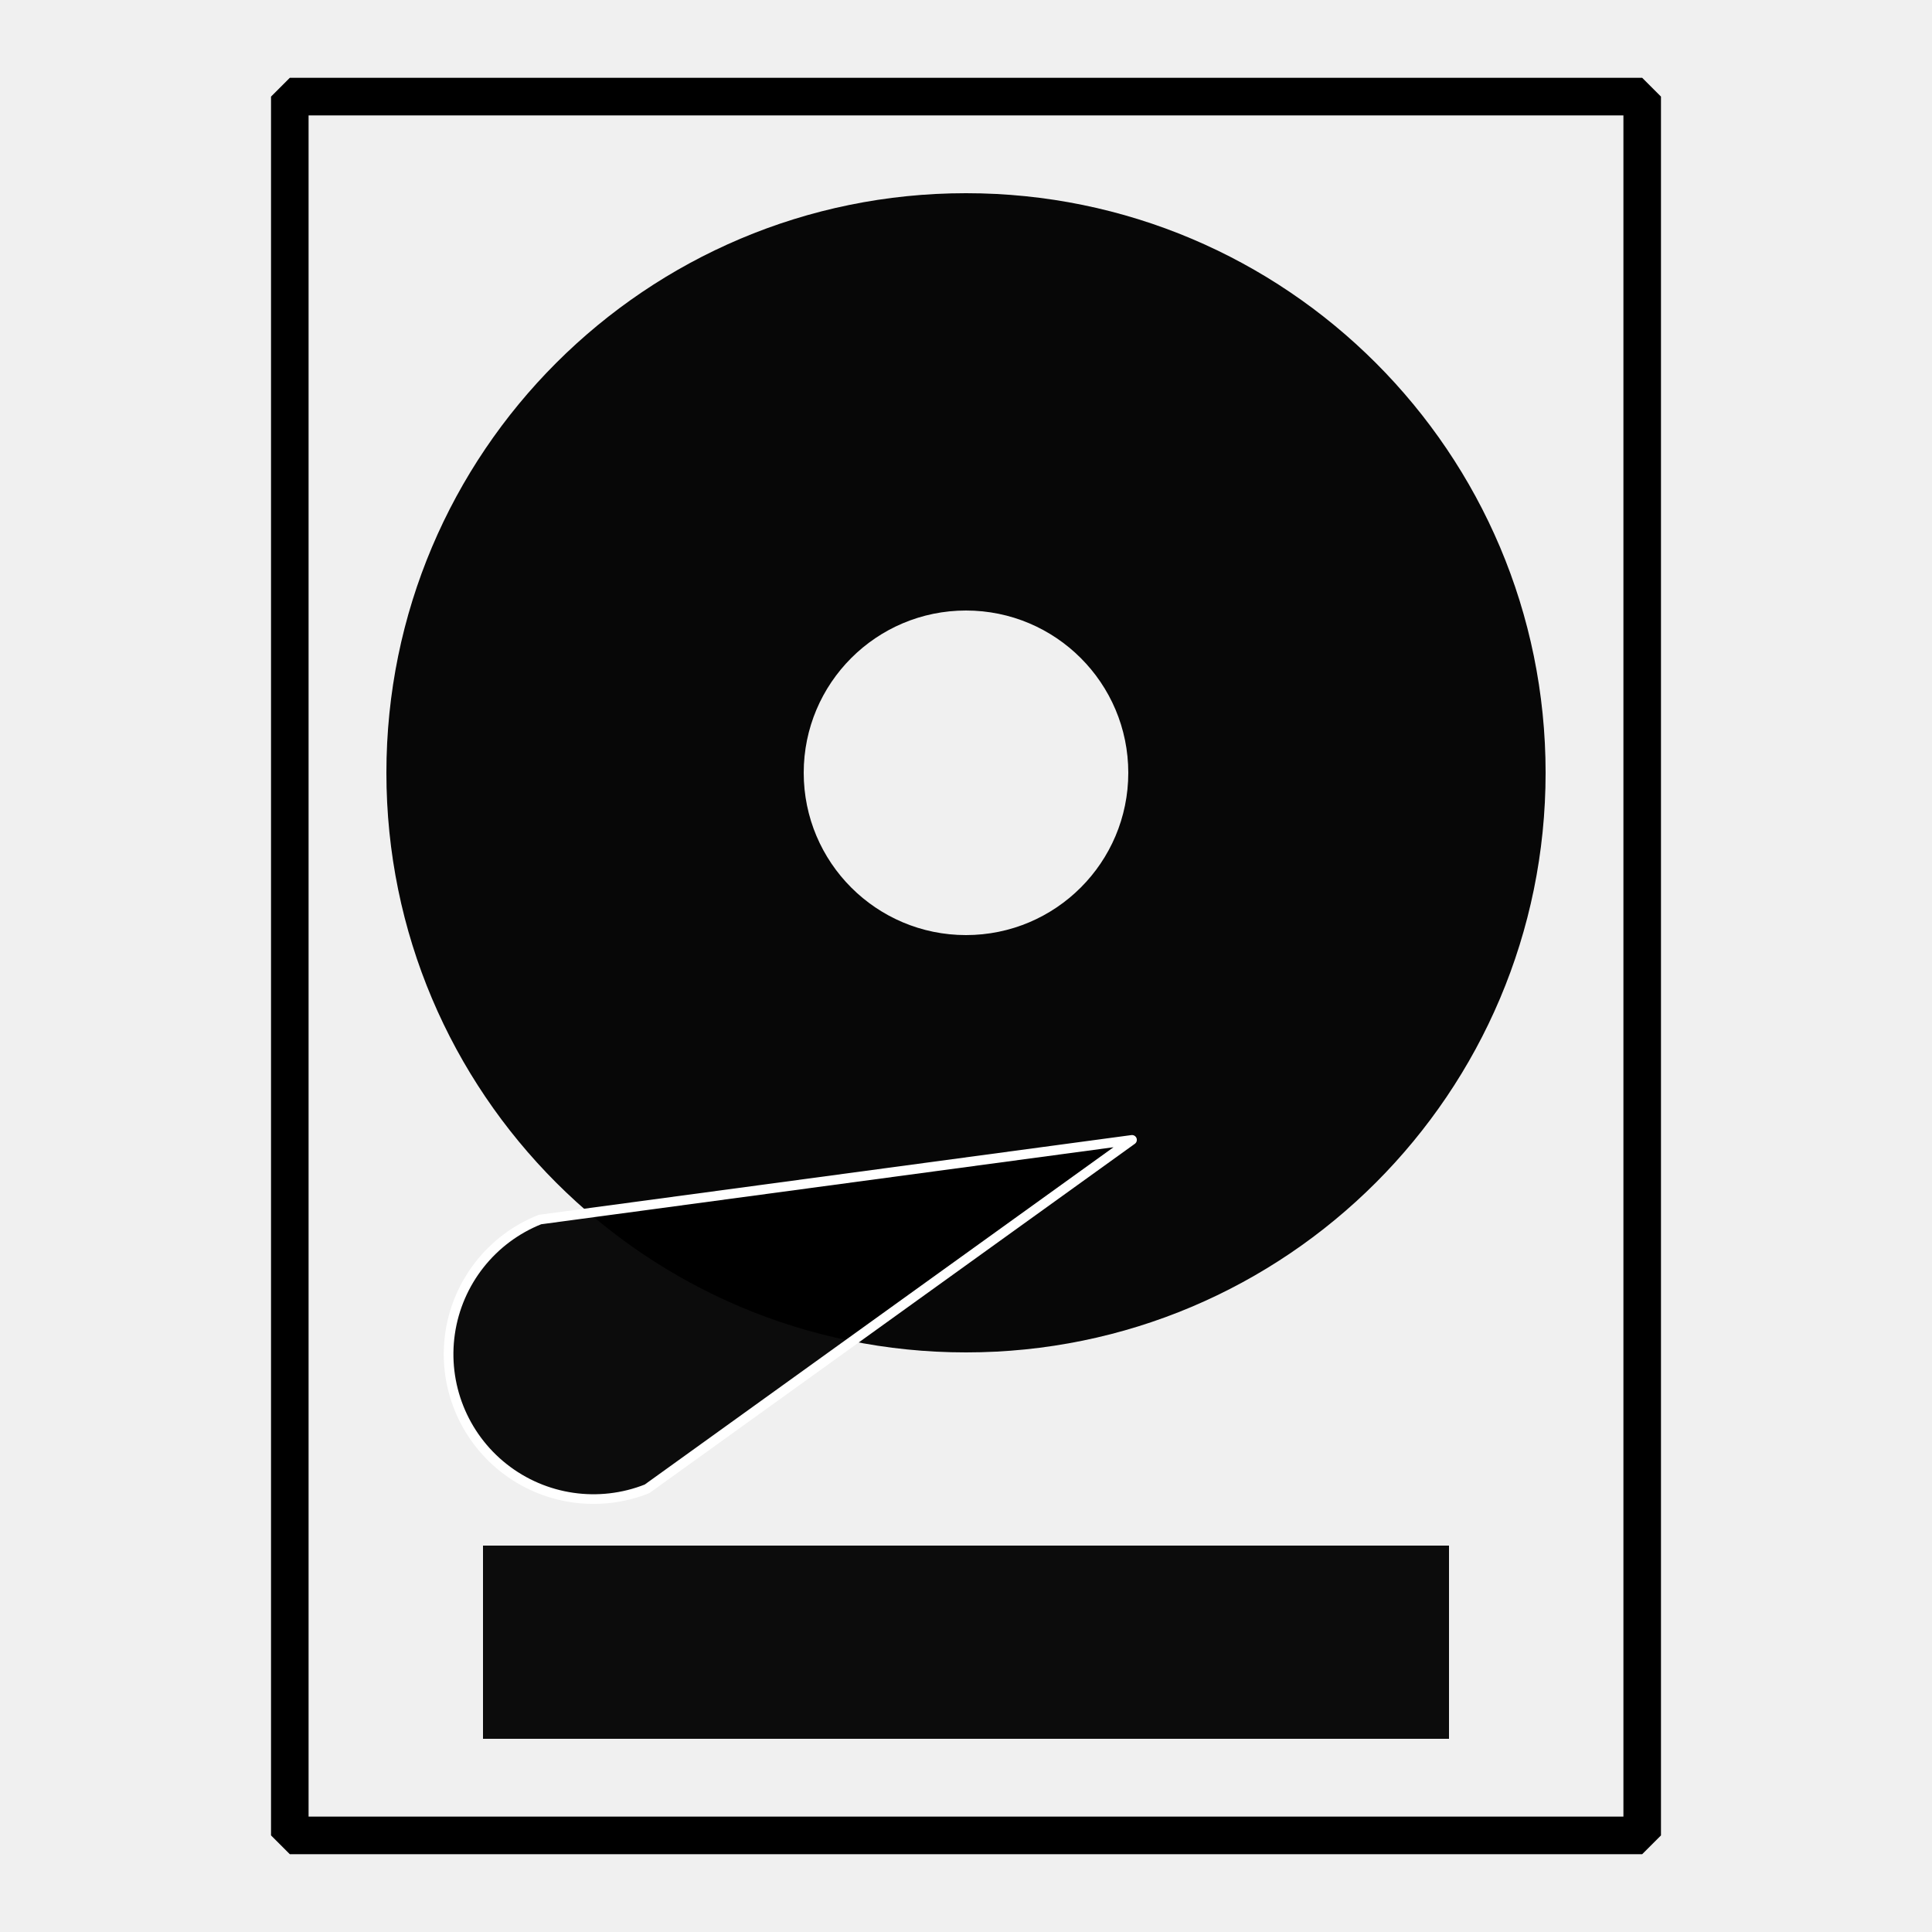
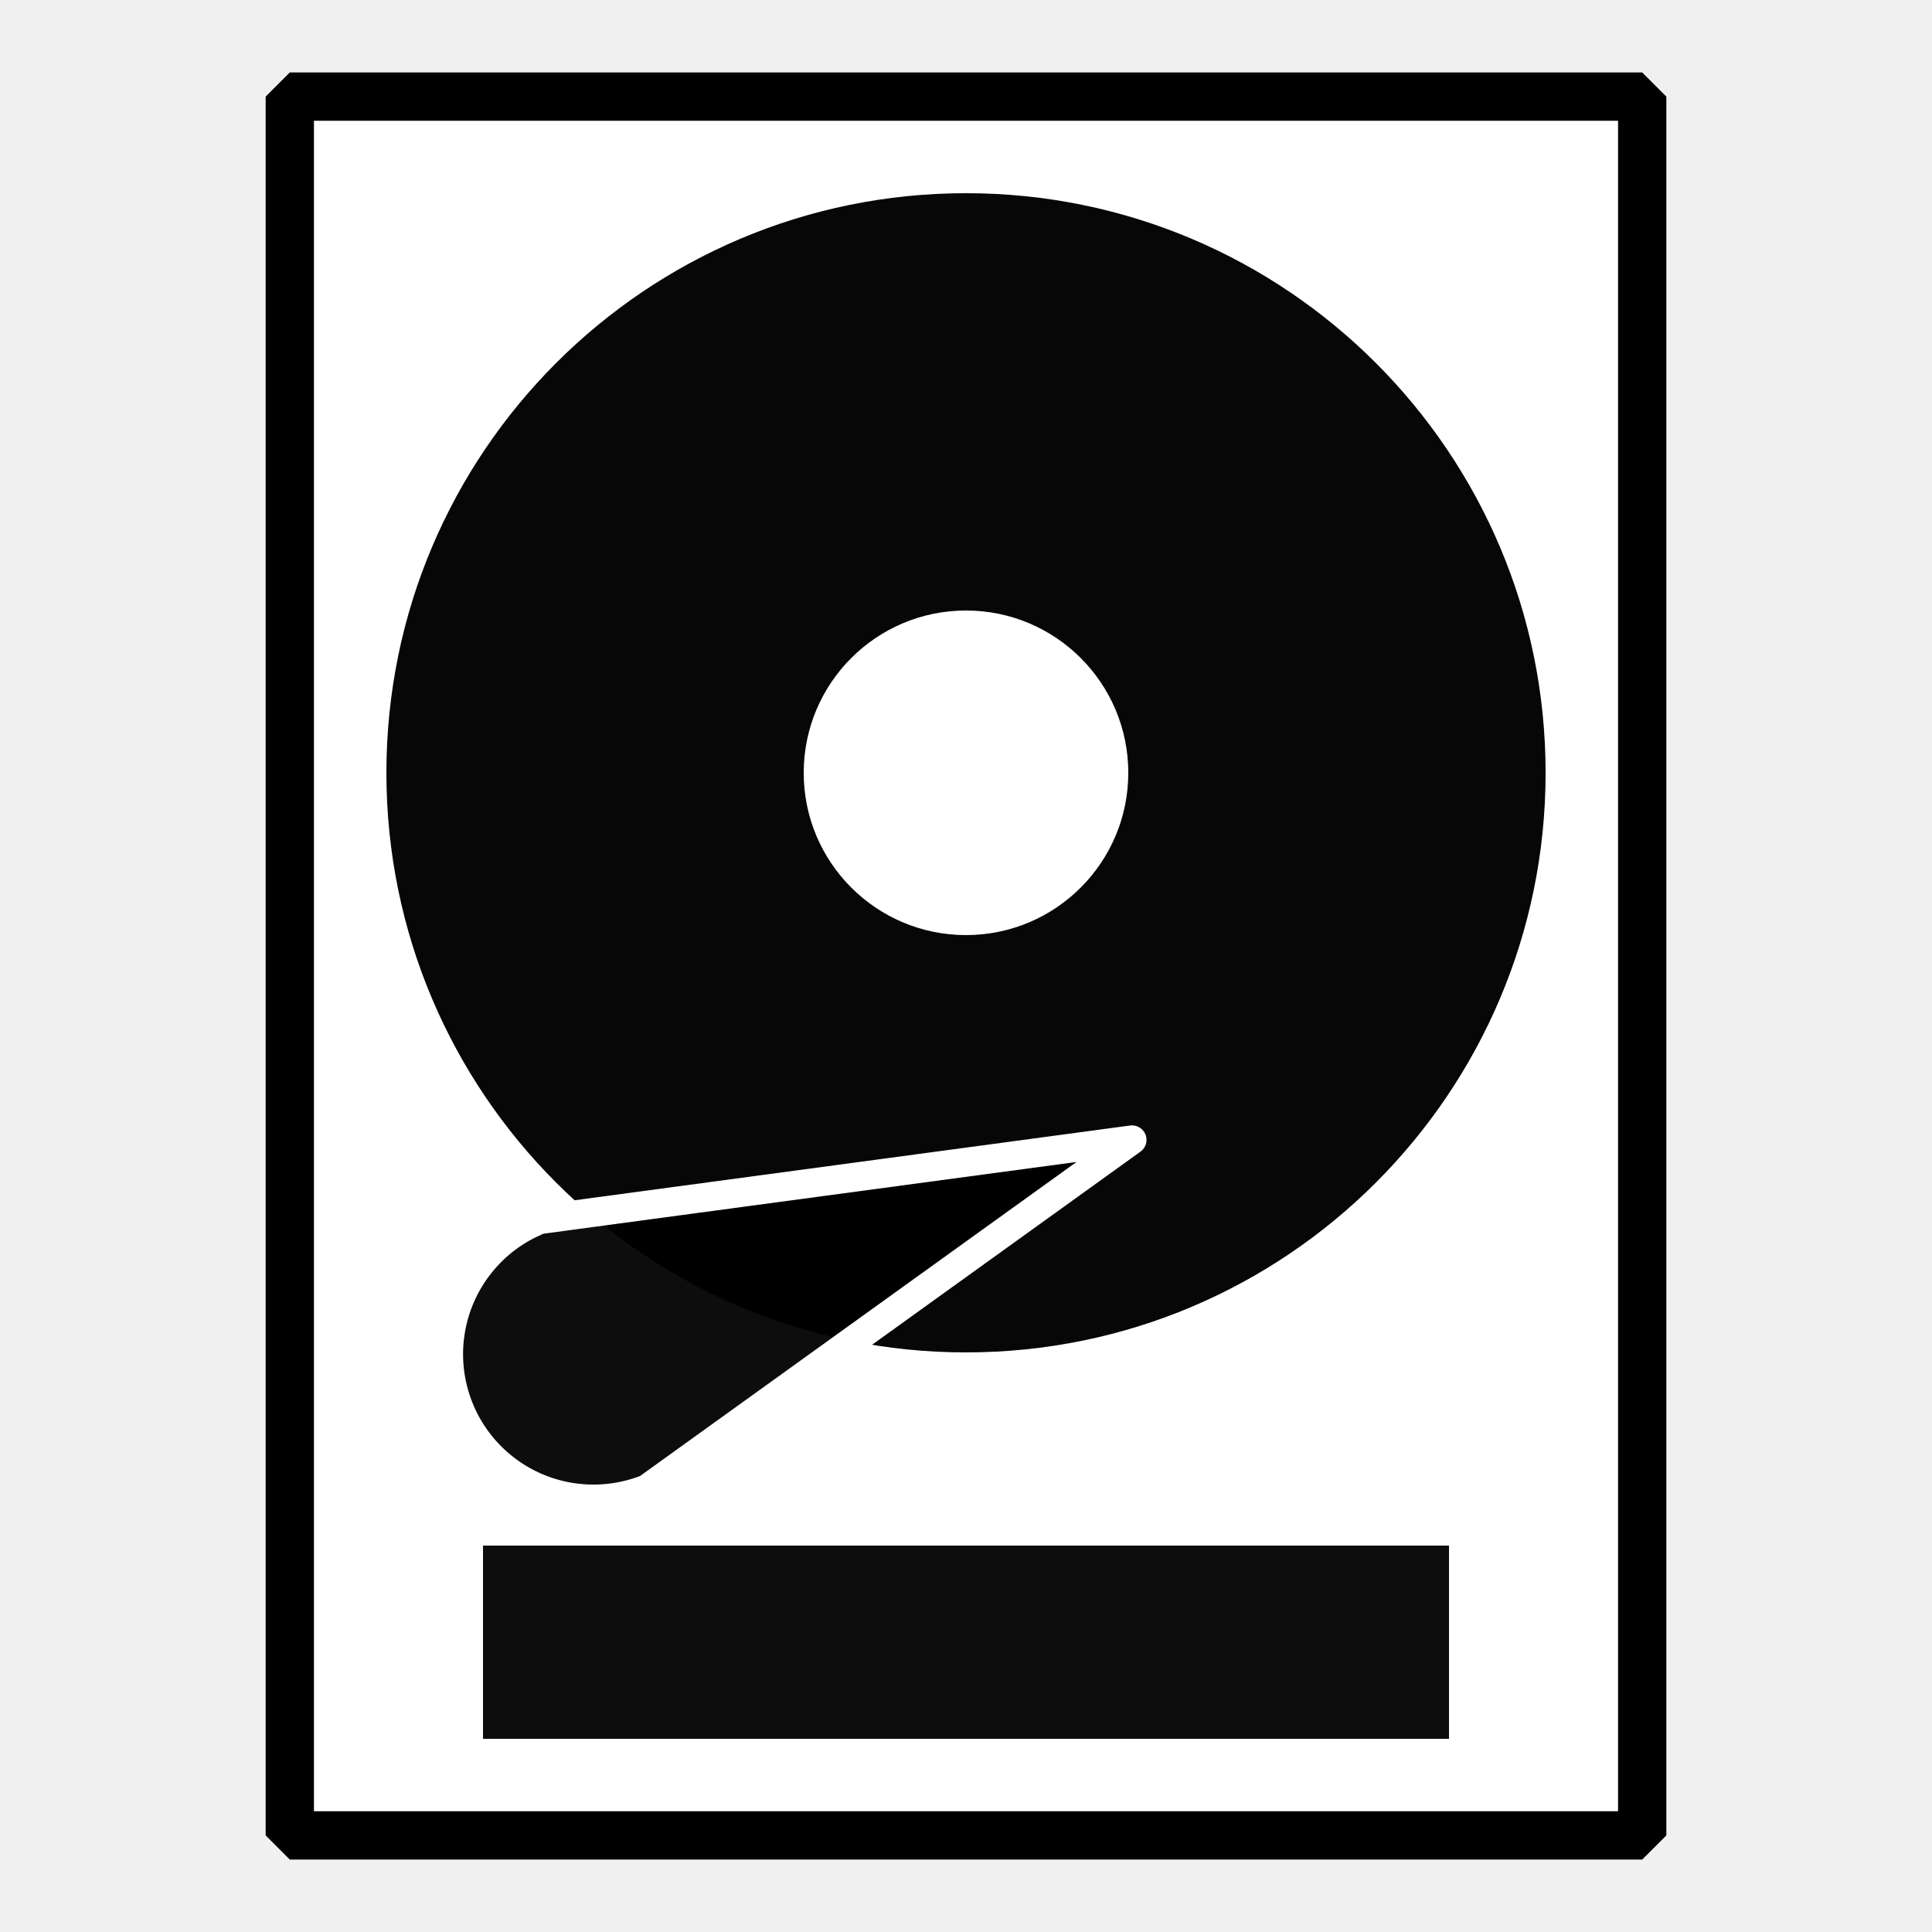
<svg xmlns="http://www.w3.org/2000/svg" width="200mm" height="200mm" viewBox="0 0 200 200" version="1.1" id="svg8">
  <defs id="defs2" />
  <g id="layer1" transform="translate(0,-97)" style="display:inline">
-     <rect style="opacity:1;fill:#ff0000;fill-opacity:0;stroke:#000000;stroke-width:3.888;stroke-linejoin:bevel;stroke-miterlimit:4;stroke-dasharray:none;stroke-opacity:1" id="rect27" width="140" height="180" x="30" y="107" ry="0" />
+     <rect style="opacity:1;fill:#ffffff;fill-opacity:1;stroke:#000000;stroke-width:5;stroke-linejoin:bevel;stroke-miterlimit:4;stroke-dasharray:none;stroke-opacity:1" id="rect27" width="140" height="180" x="30" y="107" ry="0" />
    <path style="fill:#000000;fill-opacity:0.972;fill-rule:evenodd;stroke:none;stroke-width:3;stroke-miterlimit:4;stroke-dasharray:none;stroke-opacity:1" d="M 100,117 A 60,60 0 0 0 40,177 60,60 0 0 0 100,237 60,60 0 0 0 160,177 60,60 0 0 0 100,117 Z m 0,43.2 A 16.8,16.8 0 0 1 116.8,177 16.8,16.8 0 0 1 100,193.8 16.8,16.8 0 0 1 83.2,177 16.8,16.8 0 0 1 100,160.2 Z" id="path4562" />
-     <path style="opacity:1;fill:#000000;fill-opacity:0.947;stroke:#ffffff;stroke-width:1;stroke-linejoin:round;stroke-miterlimit:4;stroke-dasharray:none;stroke-opacity:1" d="m 117.185,215 -61.294,8.248 a 15,15 0 0 0 -9.297,11.771 15,15 0 0 0 5.546,13.937 15,15 0 0 0 14.843,2.166 z" id="rect4611" />
+     <path style="opacity:1;fill:#000000;fill-opacity:0.947;stroke:#ffffff;stroke-width:3;stroke-linejoin:round;stroke-miterlimit:4;stroke-dasharray:none;stroke-opacity:1" d="m 117.185,215 -61.294,8.248 a 15,15 0 0 0 -9.297,11.771 15,15 0 0 0 5.546,13.937 15,15 0 0 0 14.843,2.166 z" id="rect4611" />
    <rect style="opacity:1;fill:#000000;fill-opacity:0.947;stroke:none;stroke-width:1;stroke-linejoin:round;stroke-miterlimit:4;stroke-dasharray:none;stroke-opacity:1" id="rect4620" width="100" height="20" x="50" y="257" />
  </g>
</svg>
